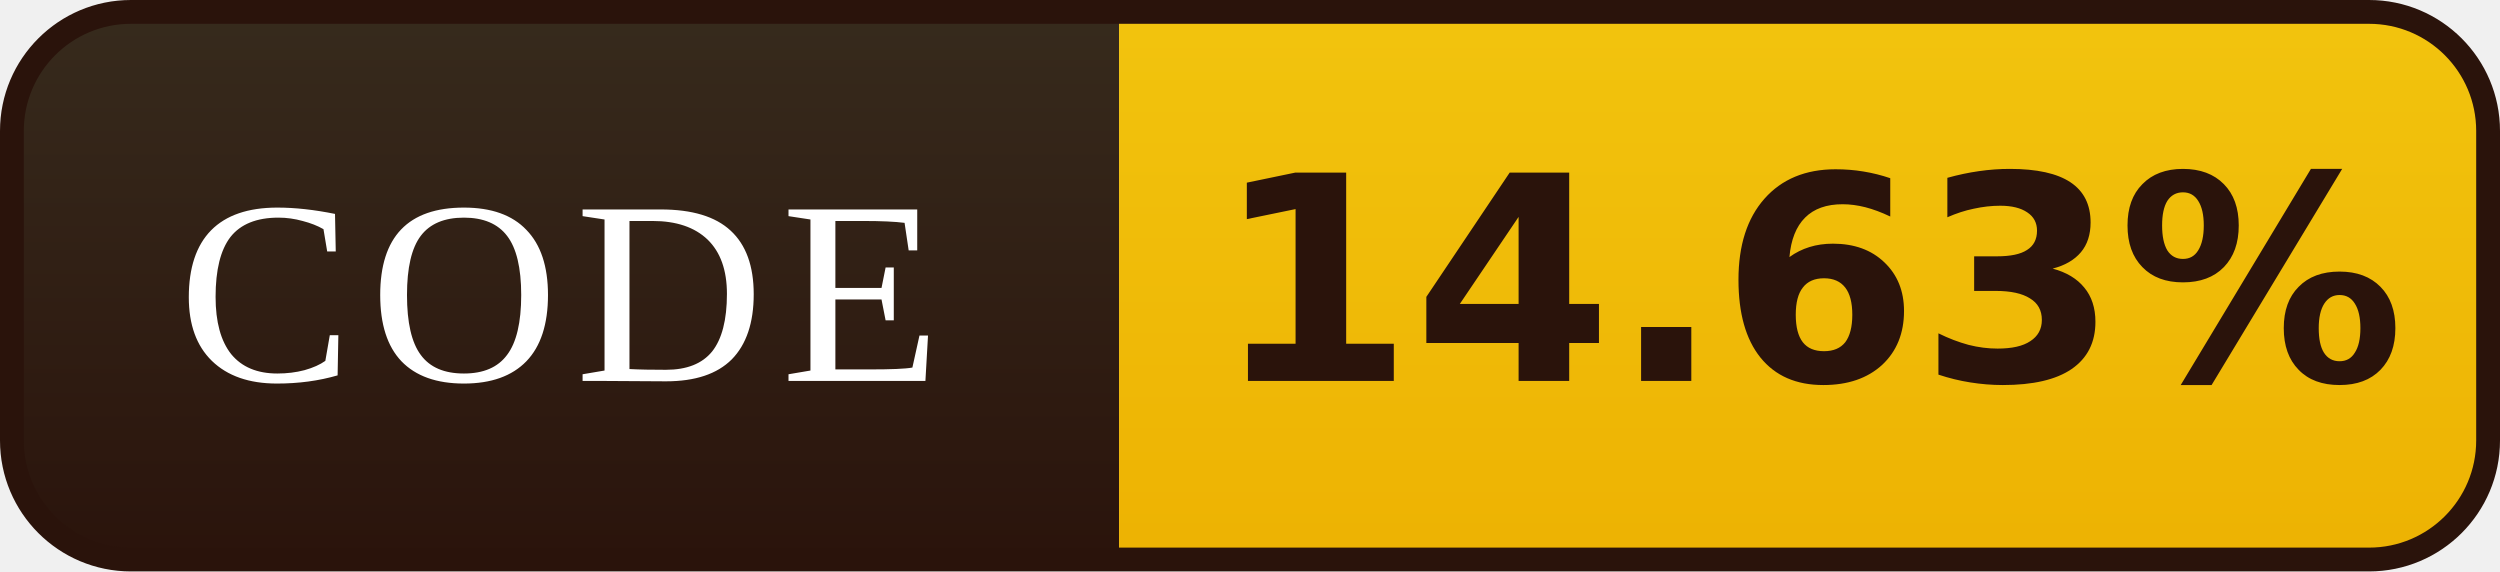
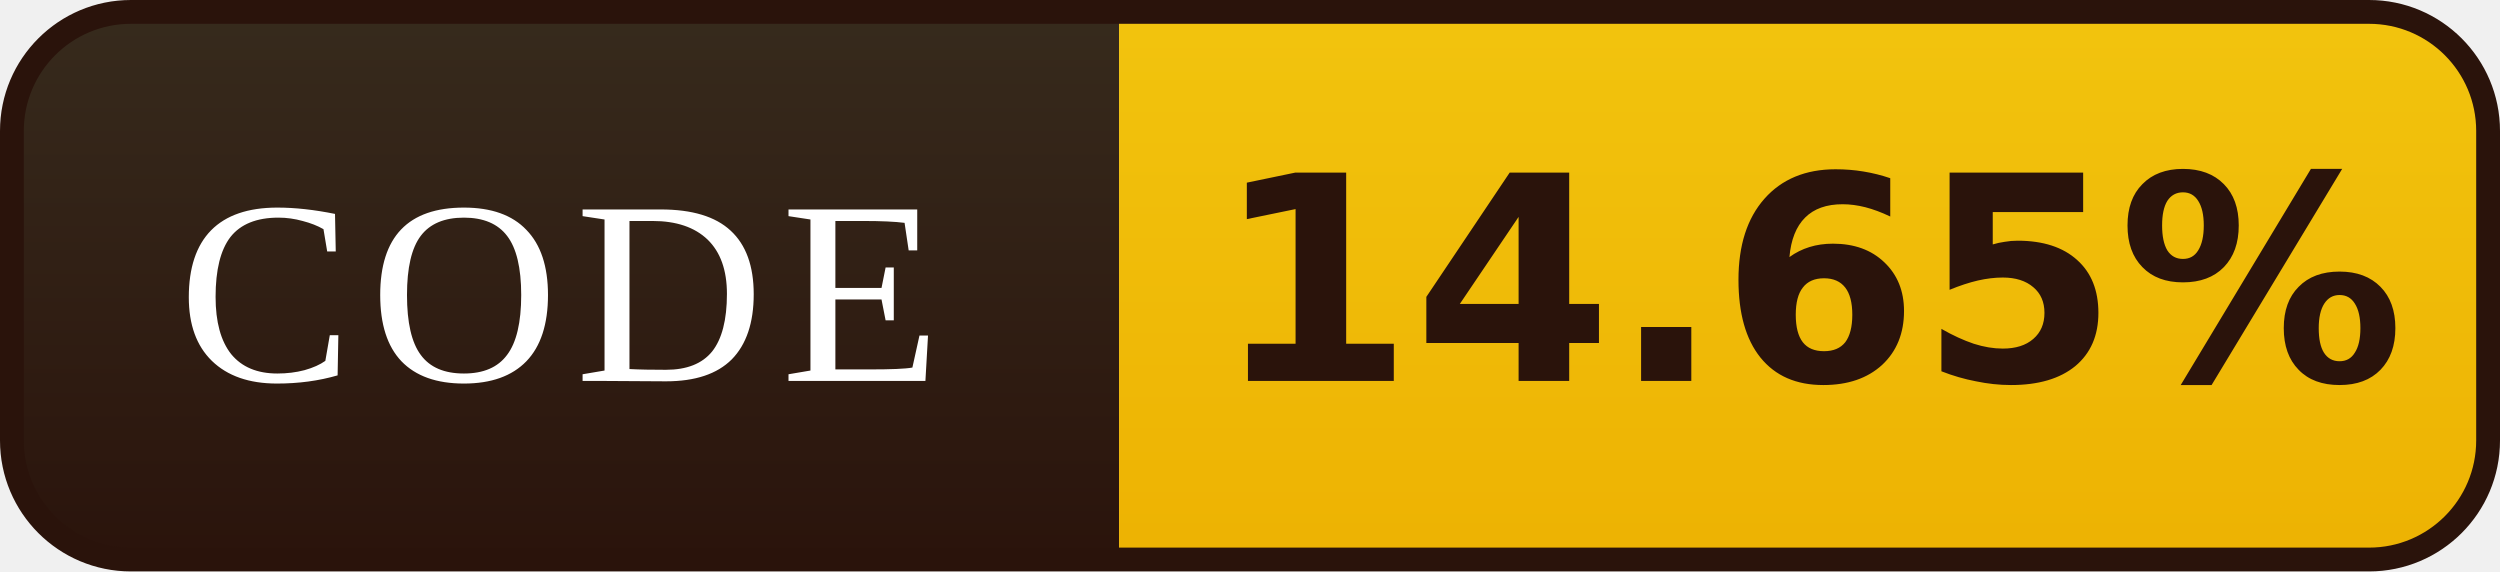
- <svg xmlns="http://www.w3.org/2000/svg" width="105" height="24" viewBox="0 0 105 24" role="img" aria-label="CODE: 14.63%">
+ <svg xmlns="http://www.w3.org/2000/svg" width="105" height="24" viewBox="0 0 105 24" role="img" aria-label="CODE: 14.65%">
  <defs>
    <linearGradient id="l" x1="0" y1="0" x2="0" y2="1">
      <stop offset="0" stop-color="#372B1D" />
      <stop offset="1" stop-color="#2A130B" />
    </linearGradient>
    <linearGradient id="v" x1="0" y1="0" x2="0" y2="1">
      <stop offset="0" stop-color="#F2C40E" />
      <stop offset="1" stop-color="#EDB202" />
    </linearGradient>
    <clipPath id="r">
      <rect x="0.5" y="0.5" width="104" height="23" rx="5" />
    </clipPath>
  </defs>
  <g clip-path="url(#r)">
    <rect width="47" height="24" fill="url(#l)" />
    <rect x="47" width="58" height="24" fill="url(#v)" />
  </g>
  <rect x="0.5" y="0.5" width="104" height="23" rx="5" fill="none" stroke="#2A130B" />
  <g font-family="Georgia,'Times New Roman',serif" font-size="11" letter-spacing="0.7" fill="#FFFFFF" text-anchor="middle">
    <text x="23.5" y="16">CODE</text>
  </g>
  <g font-family="Verdana,'DejaVu Sans',sans-serif" font-size="12" font-weight="bold" fill="#2A130B" text-anchor="middle">
-     <text x="76.0" y="16">14.63%</text>
+     <text x="76.0" y="16">14.65%</text>
  </g>
</svg>
